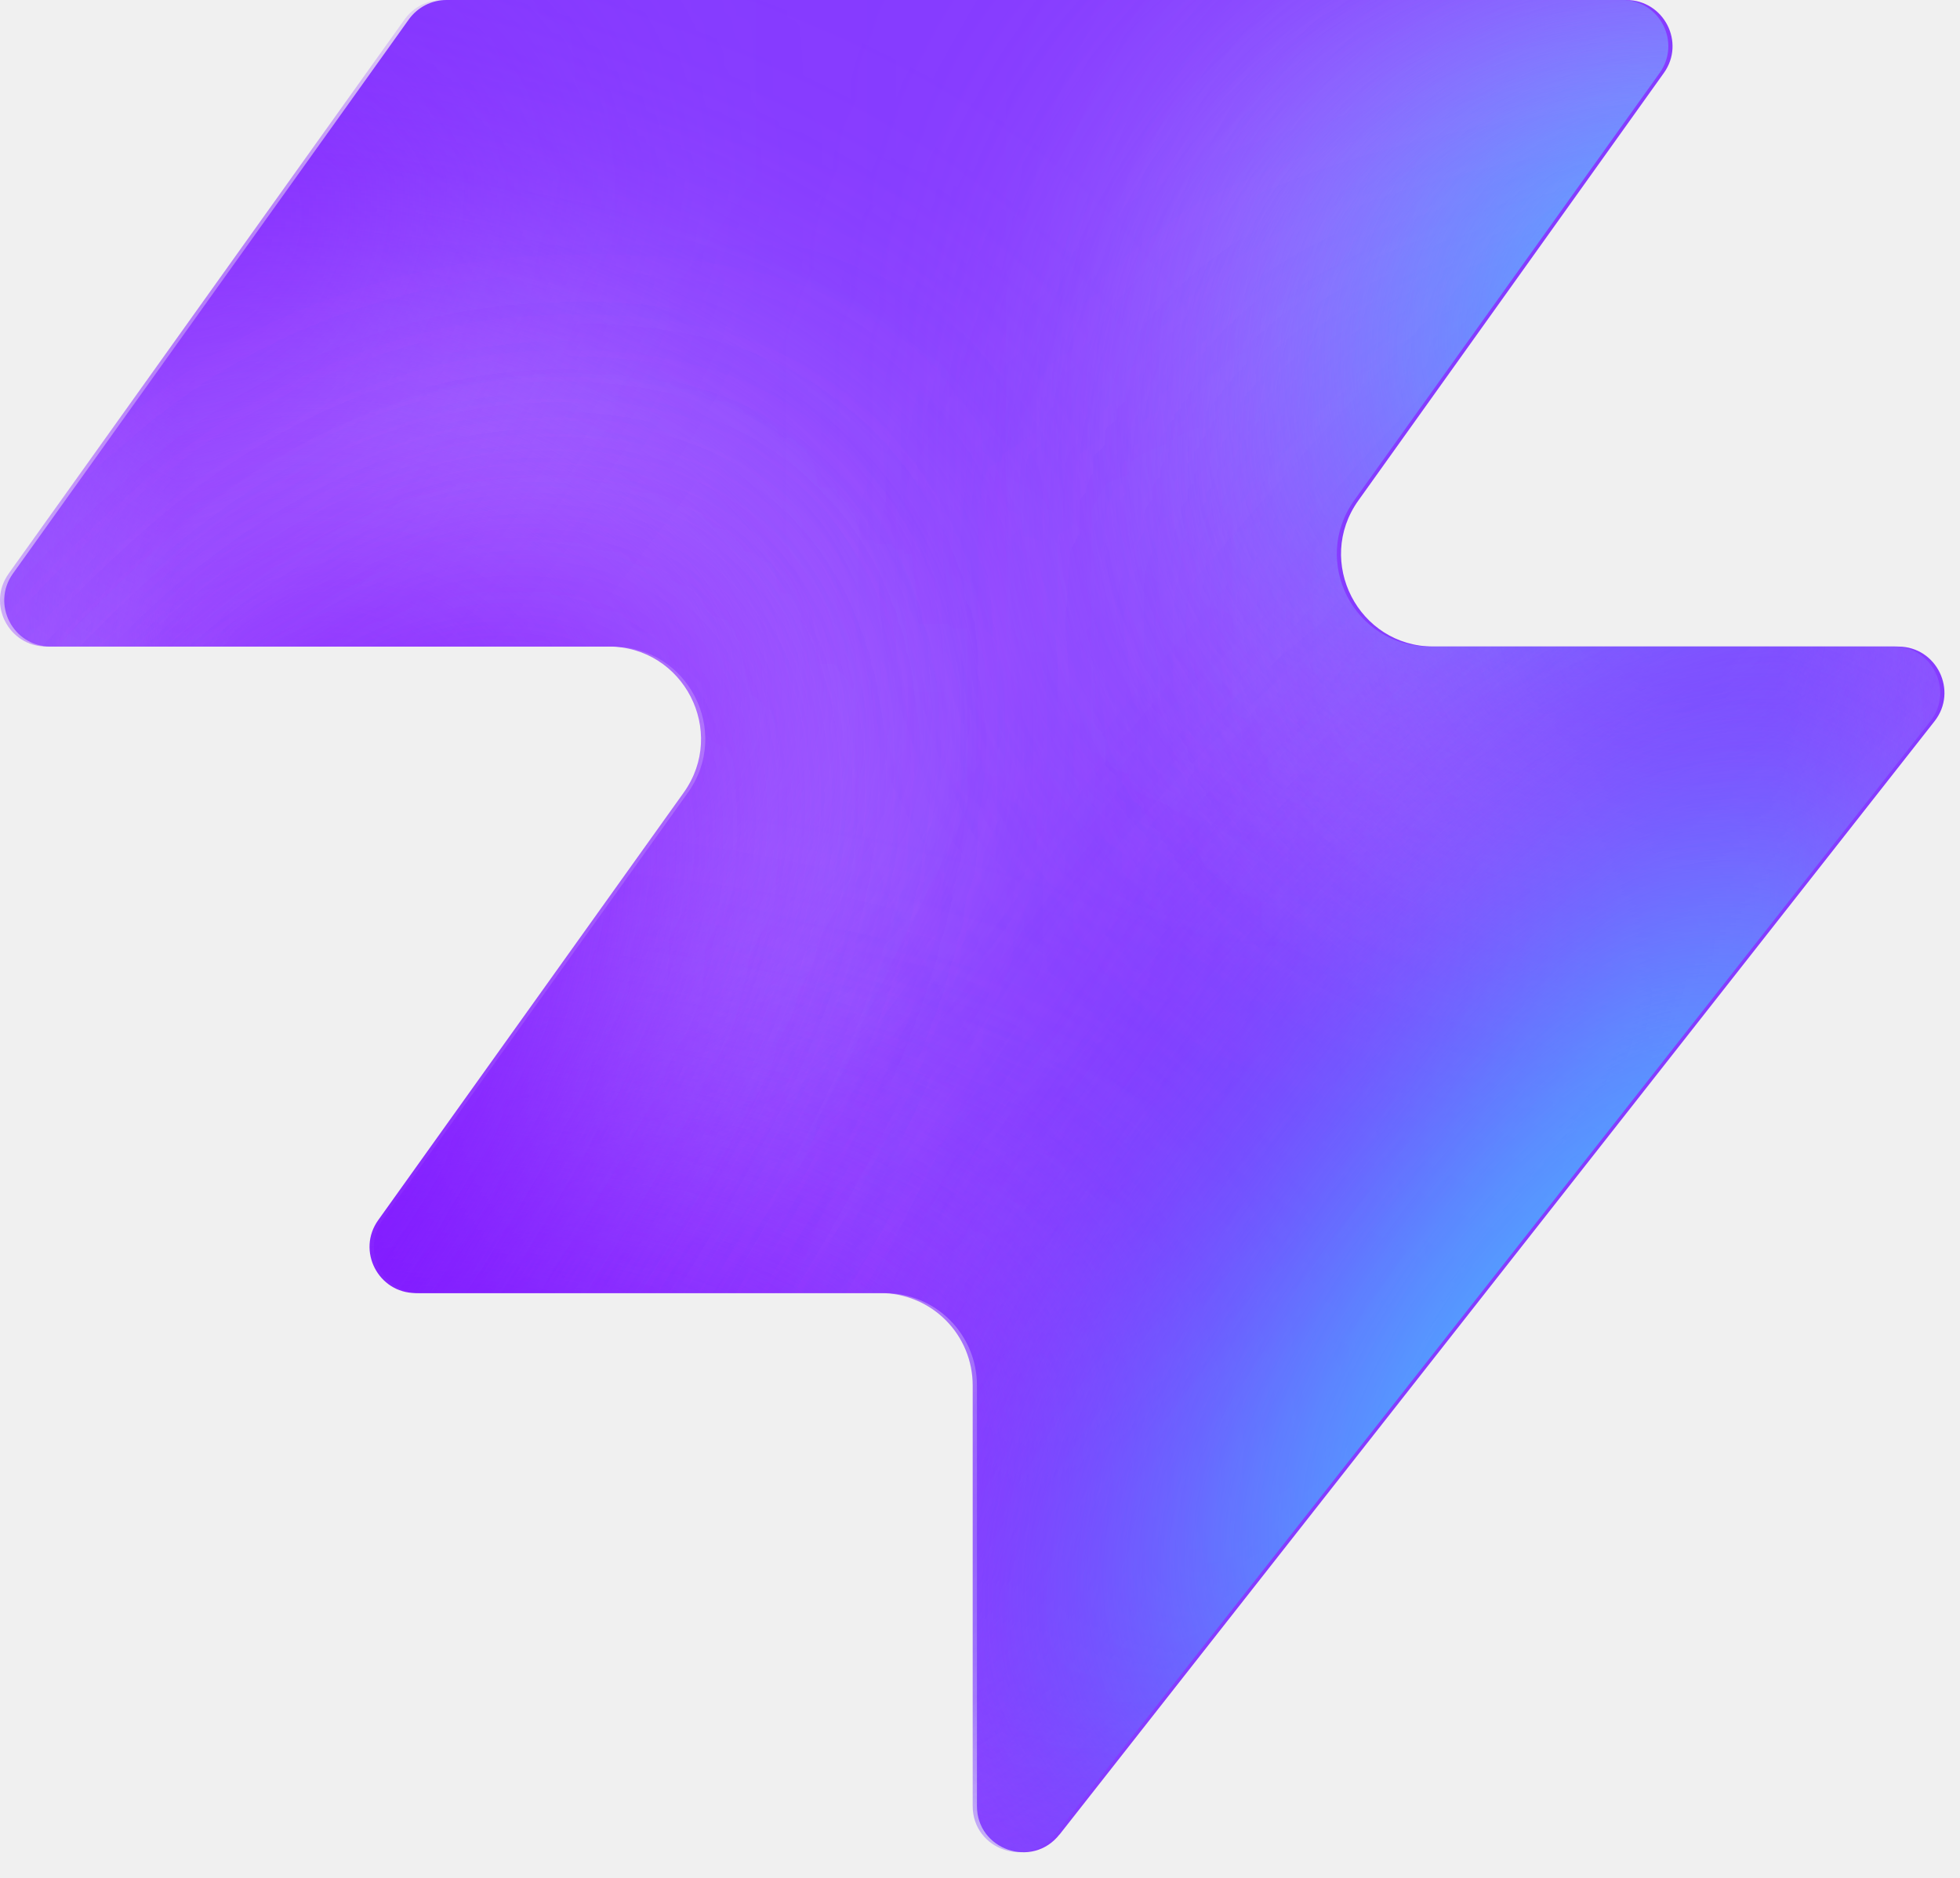
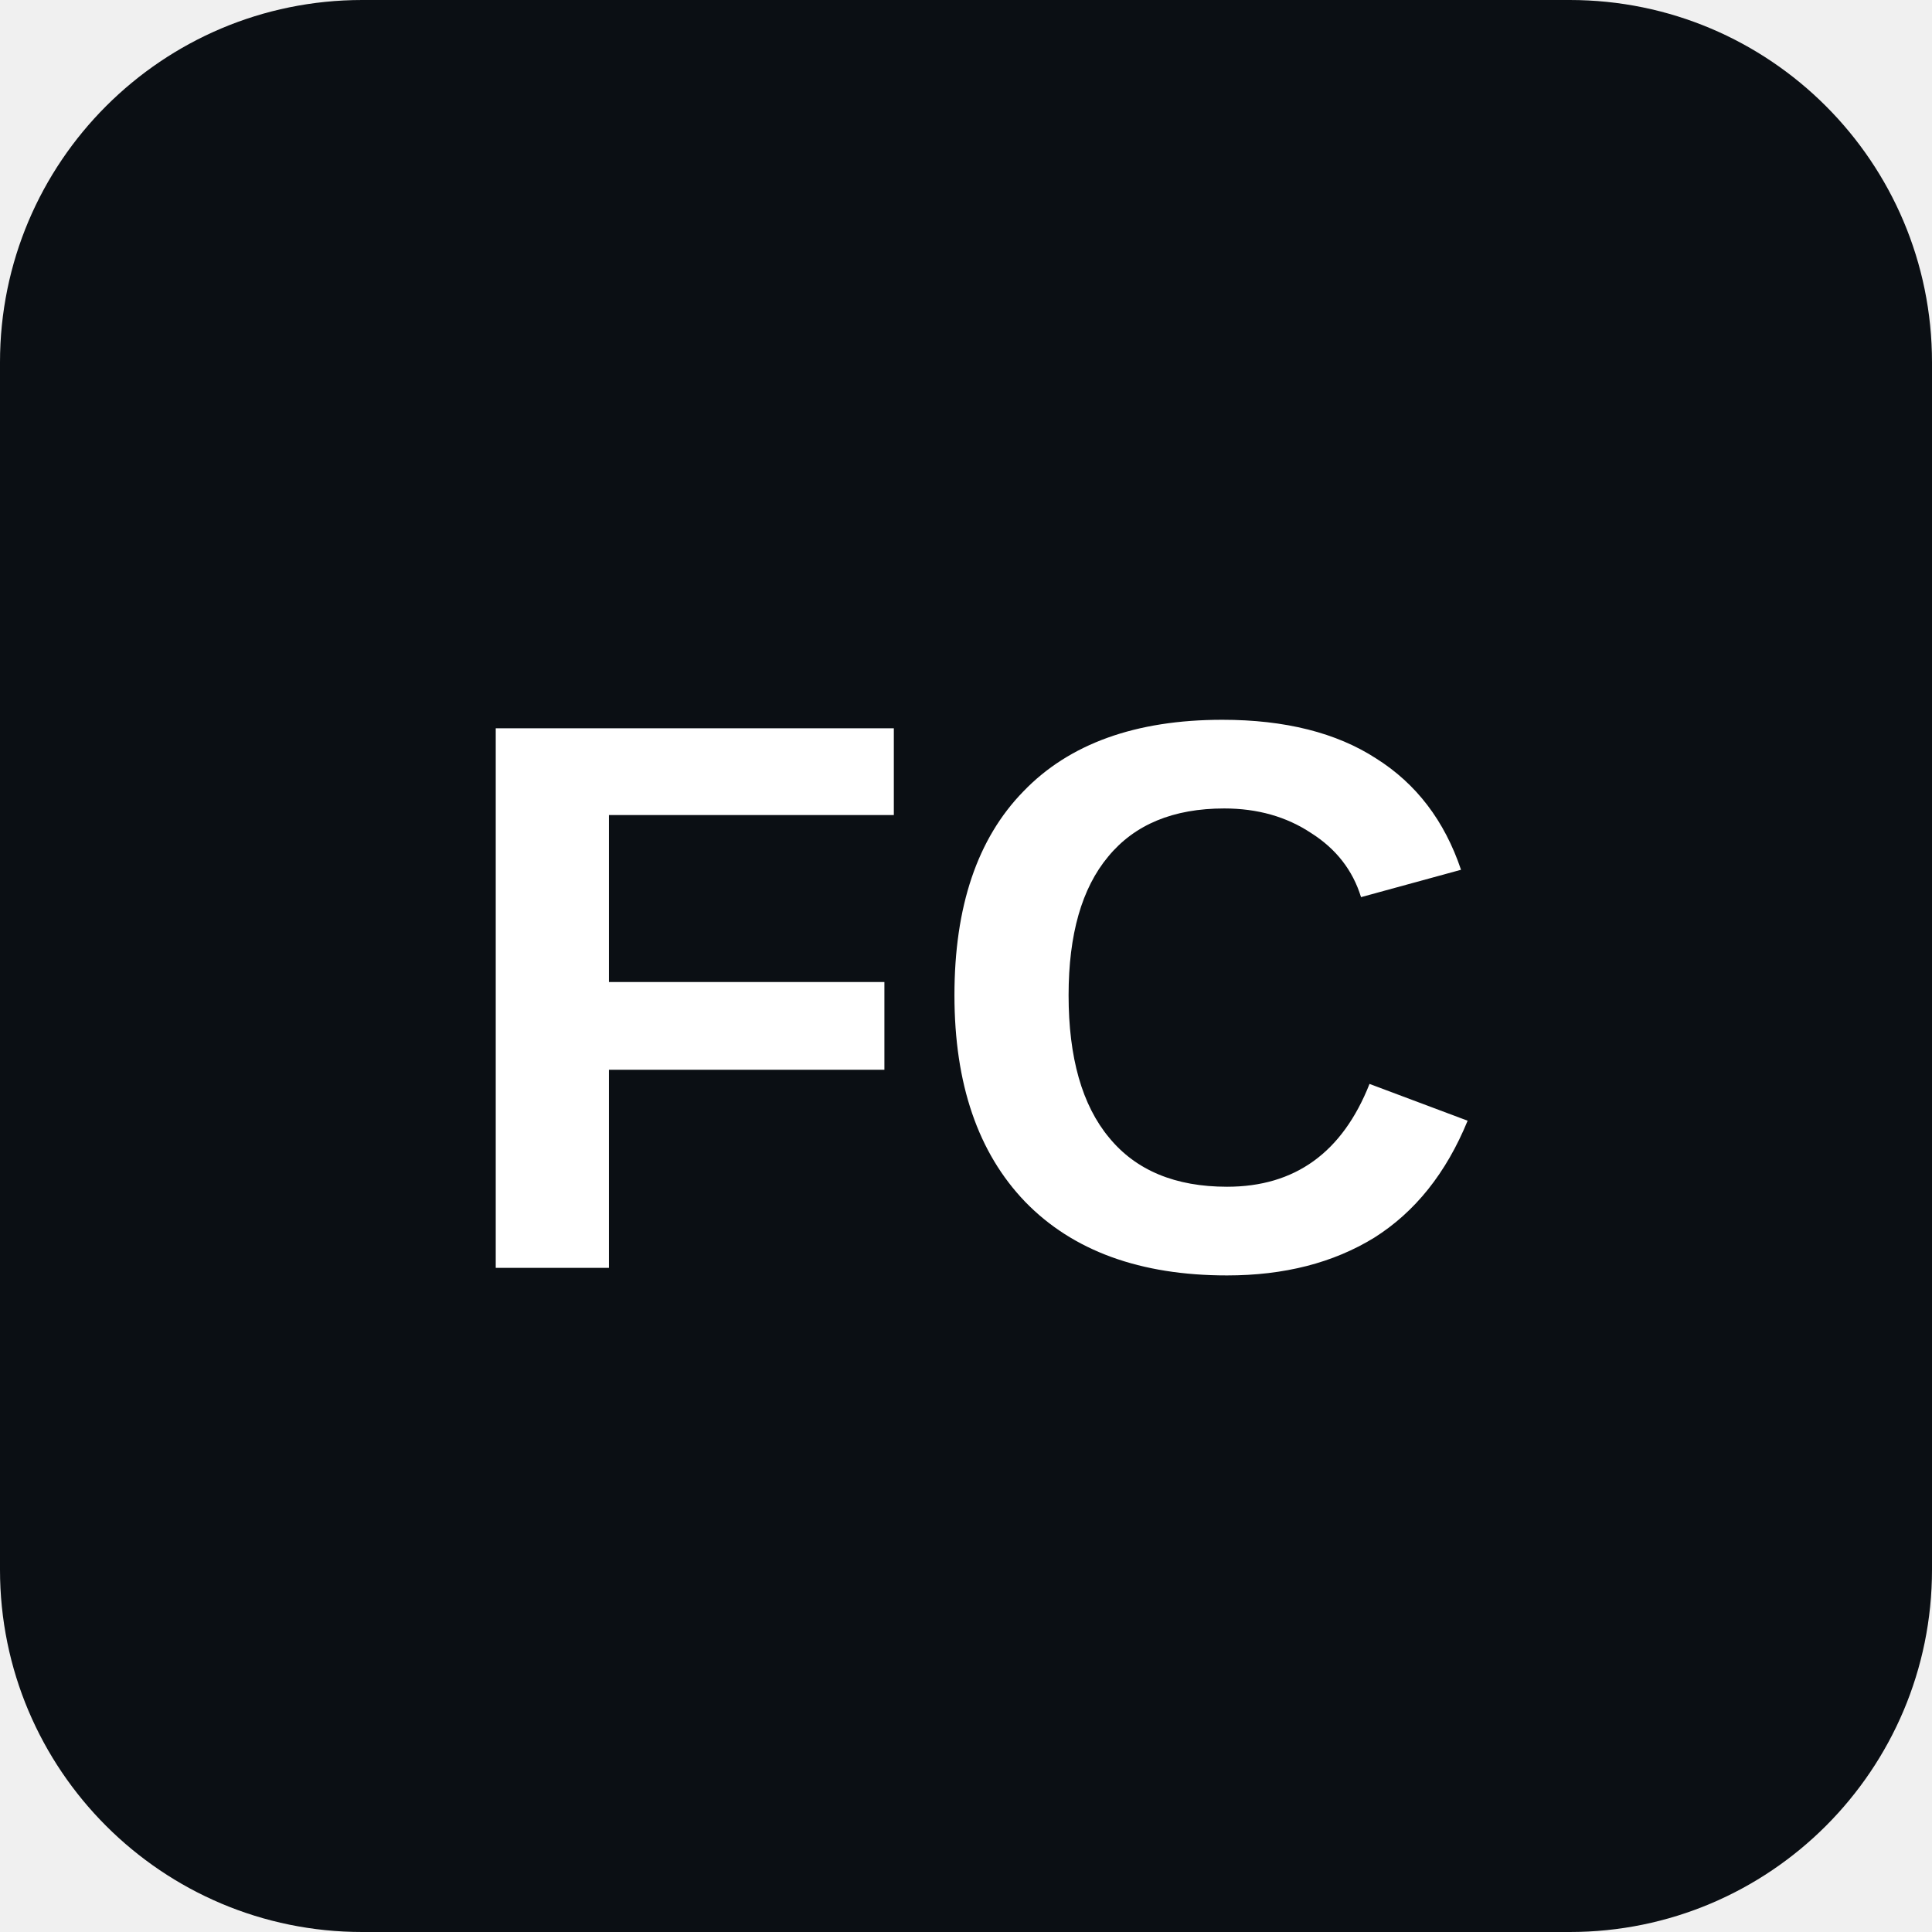
- <svg xmlns="http://www.w3.org/2000/svg" width="48" height="46" fill="none" viewBox="0 0 48 46">
-   <path fill="#863bff" d="M25.946 44.938c-.664.845-2.021.375-2.021-.698V33.937a2.26 2.26 0 0 0-2.262-2.262H10.287c-.92 0-1.456-1.04-.92-1.788l7.48-10.471c1.07-1.497 0-3.578-1.842-3.578H1.237c-.92 0-1.456-1.04-.92-1.788L10.013.474c.214-.297.556-.474.92-.474h28.894c.92 0 1.456 1.04.92 1.788l-7.48 10.471c-1.07 1.498 0 3.579 1.842 3.579h11.377c.943 0 1.473 1.088.89 1.83L25.947 44.94z" style="fill:#863bff;fill:color(display-p3 .525 .23 1);fill-opacity:1" />
-   <mask id="a" width="48" height="46" x="0" y="0" maskUnits="userSpaceOnUse" style="mask-type:alpha">
-     <path fill="#000" d="M25.842 44.938c-.664.844-2.021.375-2.021-.698V33.937a2.26 2.26 0 0 0-2.262-2.262H10.183c-.92 0-1.456-1.04-.92-1.788l7.48-10.471c1.07-1.498 0-3.579-1.842-3.579H1.133c-.92 0-1.456-1.04-.92-1.787L9.91.473c.214-.297.556-.474.92-.474h28.894c.92 0 1.456 1.04.92 1.788l-7.48 10.471c-1.07 1.498 0 3.578 1.842 3.578h11.377c.943 0 1.473 1.088.89 1.832L25.843 44.94z" style="fill:#000;fill-opacity:1" />
-   </mask>
-   <g mask="url(#a)">
-     <g filter="url(#b)">
-       <ellipse cx="5.508" cy="14.704" fill="#ede6ff" rx="5.508" ry="14.704" style="fill:#ede6ff;fill:color(display-p3 .927 .903 1);fill-opacity:1" transform="matrix(.00324 1 1 -.00324 -4.47 31.516)" />
-     </g>
-     <g filter="url(#c)">
-       <ellipse cx="10.399" cy="29.851" fill="#ede6ff" rx="10.399" ry="29.851" style="fill:#ede6ff;fill:color(display-p3 .927 .903 1);fill-opacity:1" transform="matrix(.00324 1 1 -.00324 -39.328 7.883)" />
-     </g>
-     <g filter="url(#d)">
-       <ellipse cx="5.508" cy="30.487" fill="#7e14ff" rx="5.508" ry="30.487" style="fill:#7e14ff;fill:color(display-p3 .492 .077 1);fill-opacity:1" transform="rotate(89.814 -25.913 -14.639)scale(1 -1)" />
-     </g>
-     <g filter="url(#e)">
-       <ellipse cx="5.508" cy="30.599" fill="#7e14ff" rx="5.508" ry="30.599" style="fill:#7e14ff;fill:color(display-p3 .492 .077 1);fill-opacity:1" transform="rotate(89.814 -32.644 -3.334)scale(1 -1)" />
-     </g>
-     <g filter="url(#f)">
-       <ellipse cx="5.508" cy="30.599" fill="#7e14ff" rx="5.508" ry="30.599" style="fill:#7e14ff;fill:color(display-p3 .492 .077 1);fill-opacity:1" transform="matrix(.00324 1 1 -.00324 -34.34 30.47)" />
-     </g>
-     <g filter="url(#g)">
-       <ellipse cx="14.072" cy="22.078" fill="#ede6ff" rx="14.072" ry="22.078" style="fill:#ede6ff;fill:color(display-p3 .927 .903 1);fill-opacity:1" transform="rotate(93.35 24.506 48.493)scale(-1 1)" />
-     </g>
-     <g filter="url(#h)">
-       <ellipse cx="3.47" cy="21.501" fill="#7e14ff" rx="3.47" ry="21.501" style="fill:#7e14ff;fill:color(display-p3 .492 .077 1);fill-opacity:1" transform="rotate(89.009 28.708 47.59)scale(-1 1)" />
-     </g>
-     <g filter="url(#i)">
-       <ellipse cx="3.47" cy="21.501" fill="#7e14ff" rx="3.47" ry="21.501" style="fill:#7e14ff;fill:color(display-p3 .492 .077 1);fill-opacity:1" transform="rotate(89.009 28.708 47.59)scale(-1 1)" />
-     </g>
-     <g filter="url(#j)">
-       <ellipse cx=".387" cy="8.972" fill="#7e14ff" rx="4.407" ry="29.108" style="fill:#7e14ff;fill:color(display-p3 .492 .077 1);fill-opacity:1" transform="rotate(39.51 .387 8.972)" />
-     </g>
-     <g filter="url(#k)">
-       <ellipse cx="47.523" cy="-6.092" fill="#7e14ff" rx="4.407" ry="29.108" style="fill:#7e14ff;fill:color(display-p3 .492 .077 1);fill-opacity:1" transform="rotate(37.892 47.523 -6.092)" />
-     </g>
-     <g filter="url(#l)">
-       <ellipse cx="41.412" cy="6.333" fill="#47bfff" rx="5.971" ry="9.665" style="fill:#47bfff;fill:color(display-p3 .28 .748 1);fill-opacity:1" transform="rotate(37.892 41.412 6.333)" />
-     </g>
-     <g filter="url(#m)">
-       <ellipse cx="-1.879" cy="38.332" fill="#7e14ff" rx="4.407" ry="29.108" style="fill:#7e14ff;fill:color(display-p3 .492 .077 1);fill-opacity:1" transform="rotate(37.892 -1.88 38.332)" />
-     </g>
-     <g filter="url(#n)">
-       <ellipse cx="-1.879" cy="38.332" fill="#7e14ff" rx="4.407" ry="29.108" style="fill:#7e14ff;fill:color(display-p3 .492 .077 1);fill-opacity:1" transform="rotate(37.892 -1.88 38.332)" />
-     </g>
-     <g filter="url(#o)">
-       <ellipse cx="35.651" cy="29.907" fill="#7e14ff" rx="4.407" ry="29.108" style="fill:#7e14ff;fill:color(display-p3 .492 .077 1);fill-opacity:1" transform="rotate(37.892 35.651 29.907)" />
-     </g>
-     <g filter="url(#p)">
-       <ellipse cx="38.418" cy="32.4" fill="#47bfff" rx="5.971" ry="15.297" style="fill:#47bfff;fill:color(display-p3 .28 .748 1);fill-opacity:1" transform="rotate(37.892 38.418 32.4)" />
-     </g>
-   </g>
-   <defs>
-     <filter id="b" width="60.045" height="41.654" x="-19.77" y="16.149" color-interpolation-filters="sRGB" filterUnits="userSpaceOnUse">
-       <feFlood flood-opacity="0" result="BackgroundImageFix" />
-       <feBlend in="SourceGraphic" in2="BackgroundImageFix" result="shape" />
-       <feGaussianBlur result="effect1_foregroundBlur_2002_17158" stdDeviation="7.659" />
-     </filter>
-     <filter id="c" width="90.34" height="51.437" x="-54.613" y="-7.533" color-interpolation-filters="sRGB" filterUnits="userSpaceOnUse">
-       <feFlood flood-opacity="0" result="BackgroundImageFix" />
-       <feBlend in="SourceGraphic" in2="BackgroundImageFix" result="shape" />
-       <feGaussianBlur result="effect1_foregroundBlur_2002_17158" stdDeviation="7.659" />
-     </filter>
-     <filter id="d" width="79.355" height="29.4" x="-49.64" y="2.03" color-interpolation-filters="sRGB" filterUnits="userSpaceOnUse">
-       <feFlood flood-opacity="0" result="BackgroundImageFix" />
-       <feBlend in="SourceGraphic" in2="BackgroundImageFix" result="shape" />
-       <feGaussianBlur result="effect1_foregroundBlur_2002_17158" stdDeviation="4.596" />
-     </filter>
-     <filter id="e" width="79.579" height="29.4" x="-45.045" y="20.029" color-interpolation-filters="sRGB" filterUnits="userSpaceOnUse">
-       <feFlood flood-opacity="0" result="BackgroundImageFix" />
-       <feBlend in="SourceGraphic" in2="BackgroundImageFix" result="shape" />
-       <feGaussianBlur result="effect1_foregroundBlur_2002_17158" stdDeviation="4.596" />
-     </filter>
-     <filter id="f" width="79.579" height="29.4" x="-43.513" y="21.178" color-interpolation-filters="sRGB" filterUnits="userSpaceOnUse">
-       <feFlood flood-opacity="0" result="BackgroundImageFix" />
-       <feBlend in="SourceGraphic" in2="BackgroundImageFix" result="shape" />
-       <feGaussianBlur result="effect1_foregroundBlur_2002_17158" stdDeviation="4.596" />
-     </filter>
-     <filter id="g" width="74.749" height="58.852" x="15.756" y="-17.901" color-interpolation-filters="sRGB" filterUnits="userSpaceOnUse">
-       <feFlood flood-opacity="0" result="BackgroundImageFix" />
-       <feBlend in="SourceGraphic" in2="BackgroundImageFix" result="shape" />
-       <feGaussianBlur result="effect1_foregroundBlur_2002_17158" stdDeviation="7.659" />
-     </filter>
-     <filter id="h" width="61.377" height="25.362" x="23.548" y="2.284" color-interpolation-filters="sRGB" filterUnits="userSpaceOnUse">
-       <feFlood flood-opacity="0" result="BackgroundImageFix" />
-       <feBlend in="SourceGraphic" in2="BackgroundImageFix" result="shape" />
-       <feGaussianBlur result="effect1_foregroundBlur_2002_17158" stdDeviation="4.596" />
-     </filter>
-     <filter id="i" width="61.377" height="25.362" x="23.548" y="2.284" color-interpolation-filters="sRGB" filterUnits="userSpaceOnUse">
-       <feFlood flood-opacity="0" result="BackgroundImageFix" />
-       <feBlend in="SourceGraphic" in2="BackgroundImageFix" result="shape" />
-       <feGaussianBlur result="effect1_foregroundBlur_2002_17158" stdDeviation="4.596" />
-     </filter>
-     <filter id="j" width="56.045" height="63.649" x="-27.636" y="-22.853" color-interpolation-filters="sRGB" filterUnits="userSpaceOnUse">
-       <feFlood flood-opacity="0" result="BackgroundImageFix" />
-       <feBlend in="SourceGraphic" in2="BackgroundImageFix" result="shape" />
-       <feGaussianBlur result="effect1_foregroundBlur_2002_17158" stdDeviation="4.596" />
-     </filter>
-     <filter id="k" width="54.814" height="64.646" x="20.116" y="-38.415" color-interpolation-filters="sRGB" filterUnits="userSpaceOnUse">
-       <feFlood flood-opacity="0" result="BackgroundImageFix" />
-       <feBlend in="SourceGraphic" in2="BackgroundImageFix" result="shape" />
-       <feGaussianBlur result="effect1_foregroundBlur_2002_17158" stdDeviation="4.596" />
-     </filter>
-     <filter id="l" width="33.541" height="35.313" x="24.641" y="-11.323" color-interpolation-filters="sRGB" filterUnits="userSpaceOnUse">
-       <feFlood flood-opacity="0" result="BackgroundImageFix" />
-       <feBlend in="SourceGraphic" in2="BackgroundImageFix" result="shape" />
-       <feGaussianBlur result="effect1_foregroundBlur_2002_17158" stdDeviation="4.596" />
-     </filter>
-     <filter id="m" width="54.814" height="64.646" x="-29.286" y="6.009" color-interpolation-filters="sRGB" filterUnits="userSpaceOnUse">
-       <feFlood flood-opacity="0" result="BackgroundImageFix" />
-       <feBlend in="SourceGraphic" in2="BackgroundImageFix" result="shape" />
-       <feGaussianBlur result="effect1_foregroundBlur_2002_17158" stdDeviation="4.596" />
-     </filter>
-     <filter id="n" width="54.814" height="64.646" x="-29.286" y="6.009" color-interpolation-filters="sRGB" filterUnits="userSpaceOnUse">
-       <feFlood flood-opacity="0" result="BackgroundImageFix" />
-       <feBlend in="SourceGraphic" in2="BackgroundImageFix" result="shape" />
-       <feGaussianBlur result="effect1_foregroundBlur_2002_17158" stdDeviation="4.596" />
-     </filter>
-     <filter id="o" width="54.814" height="64.646" x="8.244" y="-2.416" color-interpolation-filters="sRGB" filterUnits="userSpaceOnUse">
-       <feFlood flood-opacity="0" result="BackgroundImageFix" />
-       <feBlend in="SourceGraphic" in2="BackgroundImageFix" result="shape" />
-       <feGaussianBlur result="effect1_foregroundBlur_2002_17158" stdDeviation="4.596" />
-     </filter>
-     <filter id="p" width="39.409" height="43.623" x="18.713" y="10.588" color-interpolation-filters="sRGB" filterUnits="userSpaceOnUse">
-       <feFlood flood-opacity="0" result="BackgroundImageFix" />
-       <feBlend in="SourceGraphic" in2="BackgroundImageFix" result="shape" />
-       <feGaussianBlur result="effect1_foregroundBlur_2002_17158" stdDeviation="4.596" />
-     </filter>
-   </defs>
+ <svg xmlns="http://www.w3.org/2000/svg" viewBox="0 0 32 32">
+   <rect width="32" height="32" rx="6" fill="#0b0f14" />
+   <text x="16" y="21" text-anchor="middle" font-family="Arial, Helvetica, sans-serif" font-size="13" font-weight="700" fill="#ffffff">FC</text>
</svg>
